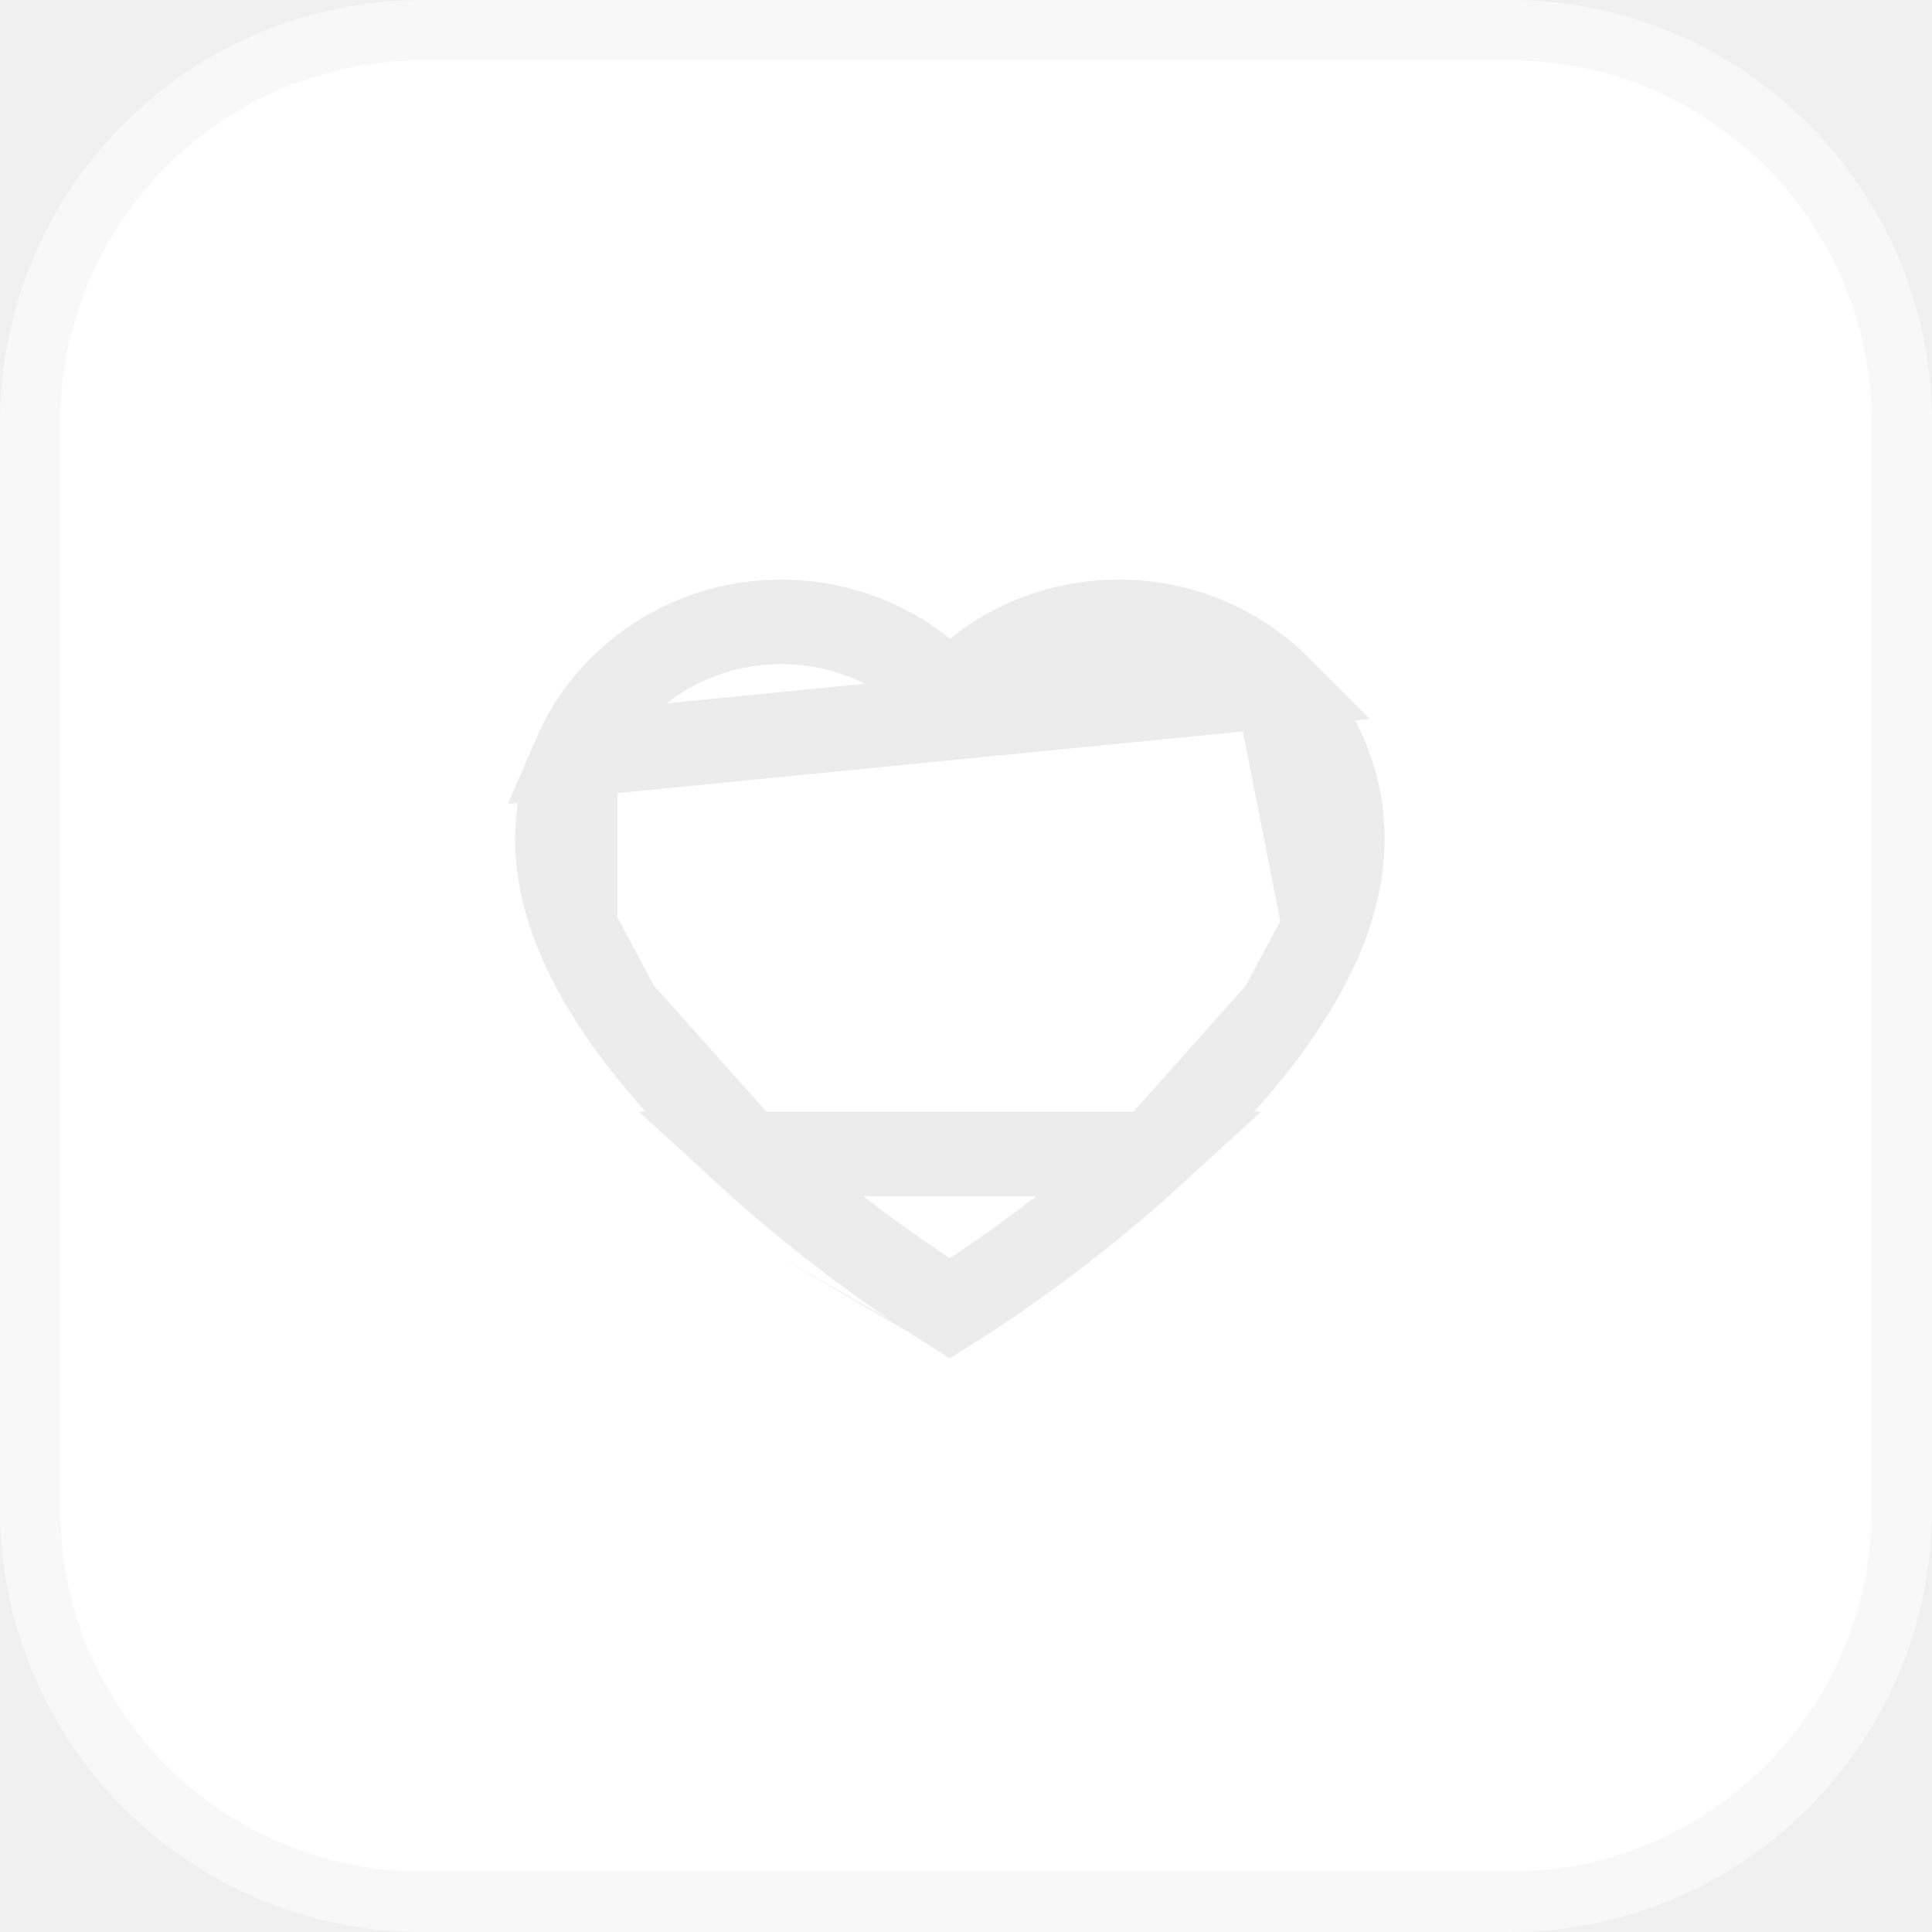
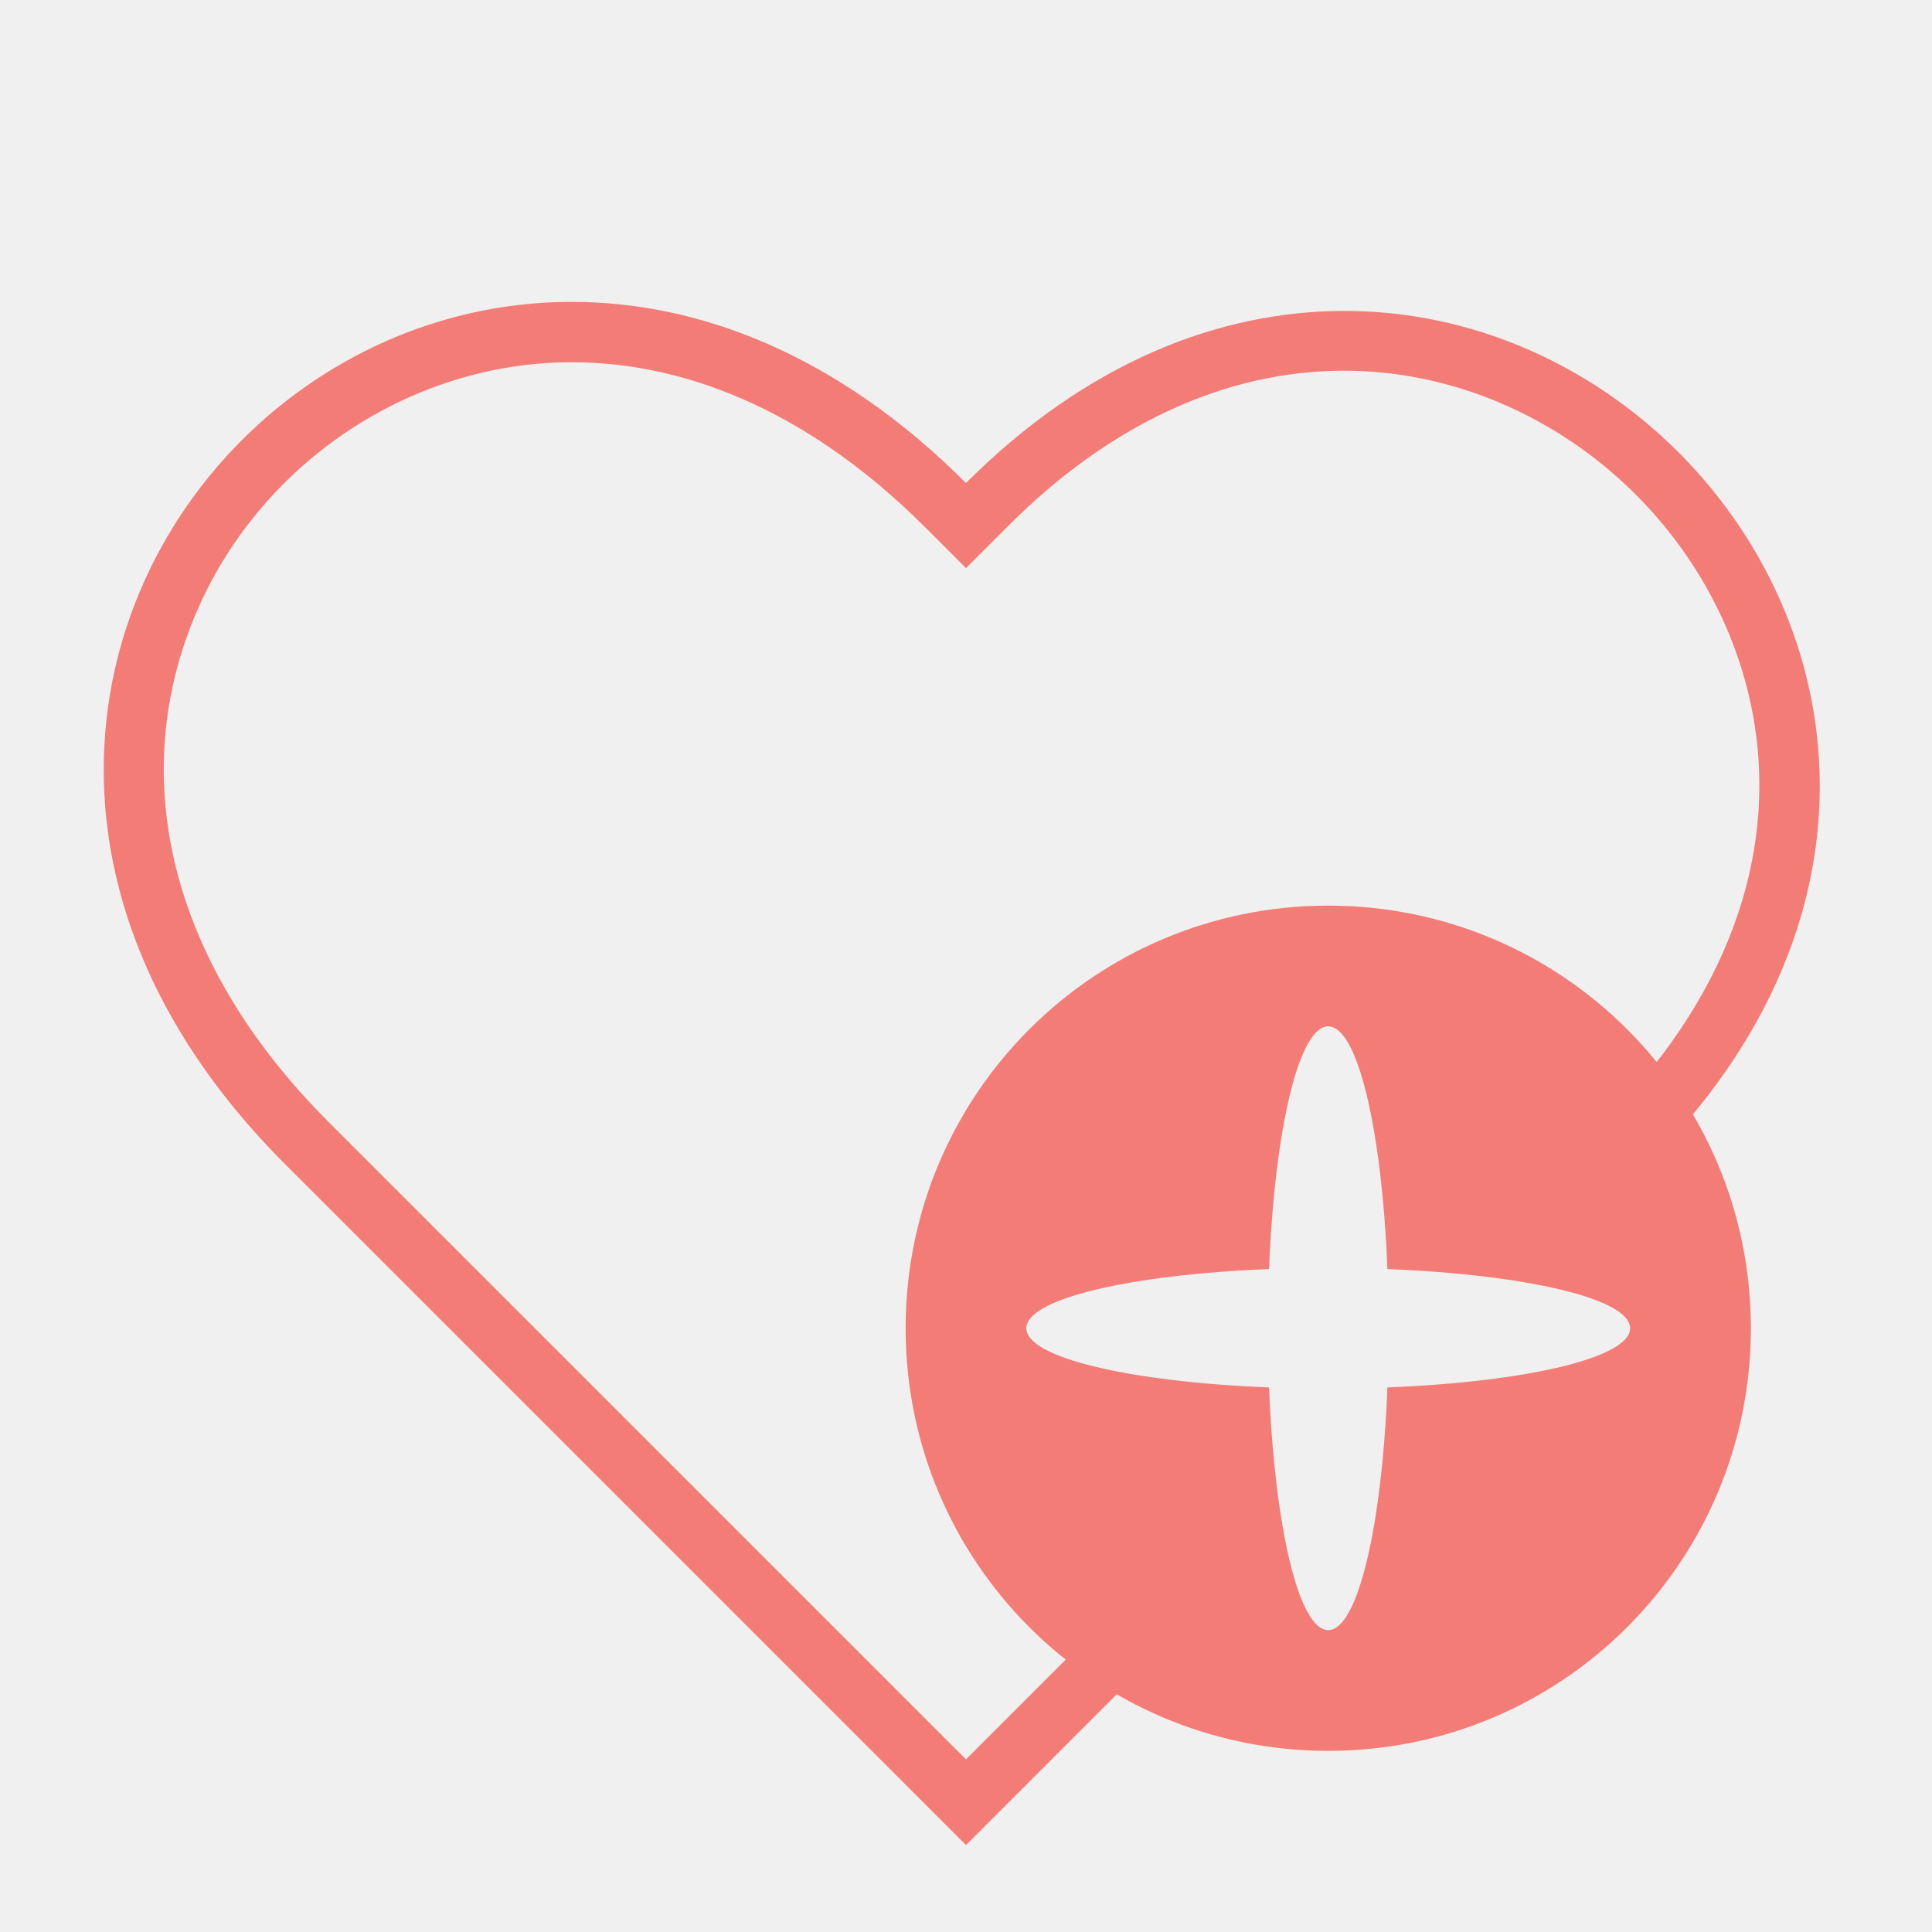
- <svg xmlns="http://www.w3.org/2000/svg" width="32" height="32" viewBox="0 0 32 32" fill="none">
-   <rect x="0.5" y="0.5" width="31" height="31" rx="6.5" fill="white" stroke="#F8F8F8" />
-   <path d="M21.149 11.356L21.148 11.355C20.809 11.026 20.41 10.764 19.971 10.583L19.97 10.583C19.514 10.395 19.025 10.299 18.531 10.3L18.529 10.3C17.835 10.3 17.158 10.489 16.572 10.844L16.572 10.844C16.431 10.929 16.299 11.022 16.173 11.123L15.734 11.476L15.295 11.123C15.17 11.022 15.037 10.929 14.897 10.844L14.897 10.844C14.31 10.489 13.634 10.3 12.939 10.3C12.437 10.3 11.955 10.395 11.499 10.583L11.498 10.583C11.057 10.764 10.661 11.024 10.32 11.356L10.319 11.357L10.319 11.357C9.981 11.683 9.712 12.072 9.526 12.502L21.149 11.356ZM21.149 11.356C21.486 11.684 21.756 12.073 21.943 12.502C22.137 12.949 22.235 13.42 22.233 13.906V13.908C22.233 14.363 22.14 14.851 21.942 15.365L21.941 15.367M21.149 11.356L21.941 15.367M12.38 19.113L12.38 19.113C13.129 19.8 13.877 20.382 14.447 20.799C14.732 21.007 14.971 21.172 15.142 21.287C15.227 21.345 15.295 21.39 15.343 21.421C15.386 21.449 15.409 21.464 15.414 21.467C15.415 21.468 15.416 21.468 15.415 21.468L15.427 21.475L15.427 21.475L15.733 21.67L16.04 21.475L16.04 21.475C16.091 21.442 17.582 20.49 19.087 19.113H12.38ZM12.38 19.113C11.475 18.285 10.763 17.482 10.255 16.73M12.38 19.113L10.255 16.73M21.941 15.367C21.777 15.795 21.533 16.254 21.211 16.73M21.941 15.367L21.211 16.73M10.255 16.73C9.935 16.255 9.691 15.796 9.525 15.365L10.255 16.73ZM21.211 16.73C20.703 17.482 19.991 18.285 19.087 19.113L21.211 16.73ZM9.233 13.908C9.233 13.421 9.332 12.948 9.526 12.502L9.525 15.365C9.327 14.851 9.233 14.362 9.233 13.908Z" stroke="#ECECEC" stroke-width="1.4" />
+ <svg xmlns="http://www.w3.org/2000/svg" version="1.1" x="0px" y="0px" viewBox="0 0 32 32" style="enable-background:new 0 0 32 32;" xml:space="preserve">
+   <style type="text/css">
+ 	.st0{fill:#F47C77;}
+ </style>
+   <g id="Слой_2">
+     <g>
+       <path class="st0" d="M9.47,6c2.04,0,4.05,0.94,5.83,2.71L16,9.41l0.71-0.71c1.67-1.67,3.59-2.56,5.55-2.56    c2.73,0,5.29,1.75,6.37,4.34c1.12,2.71,0.38,5.65-2.05,8.08l-0.4,0.4c-0.48-0.32-1.01-0.56-1.59-0.72c0-0.03-0.01-0.07-0.01-0.1    c-0.04-0.38-0.2-0.72-0.45-0.97c-0.08-0.64-0.53-1.16-1.13-1.3c-0.11-0.03-0.22-0.04-0.34-0.04c-0.14,0-0.28,0.02-0.42,0.06    l-0.06-0.01l-0.07-0.01l-0.07,0c-0.26,0-0.5,0.06-0.72,0.19c-0.11,0.06-0.22,0.12-0.32,0.2c-0.11,0.08-0.26,0.19-0.4,0.35    c-0.05,0.06-0.1,0.12-0.15,0.18c-0.47,0.07-0.88,0.34-1.09,0.75c-0.06,0.11-0.1,0.22-0.14,0.33c-0.12,0.2-0.2,0.43-0.22,0.68    c-0.02,0.24-0.01,0.48,0.04,0.76c0,0.02,0,0.04,0.01,0.06c-0.16,0.14-0.31,0.29-0.45,0.45c-0.22,0.06-0.4,0.16-0.53,0.24    l-0.07,0.03c-0.18,0.08-0.36,0.19-0.53,0.31c-0.08,0-0.16,0.01-0.24,0.02c-0.15,0.02-0.61,0.07-0.97,0.46    c-0.29,0.32-0.44,0.72-0.41,1.11c-0.11,0.22-0.17,0.47-0.16,0.71c0,0.02,0,0.04,0,0.06c0,0.05-0.01,0.1,0,0.16    c0.03,0.76,0.62,1.38,1.35,1.45c0.05,1.04,0.34,2.03,0.84,2.89L16,29.14L5.43,18.57c-2.55-2.55-3.35-5.59-2.21-8.35    C4.27,7.69,6.78,6,9.47,6L9.47,6 M9.47,5c-6.35,0-11.1,7.93-4.75,14.28L16,30.56l3.18-3.18c-0.91-1.1-1.28-2.62-1.11-4.05    c-0.02,0.01-0.04,0.02-0.07,0.02c-0.12,0.02-0.23,0.03-0.35,0.04c-0.02,0-0.05,0-0.07,0c-0.13,0-0.27-0.01-0.4-0.01    c-0.28,0-0.49-0.23-0.5-0.5c0-0.04,0.01-0.08,0.02-0.11c-0.01-0.04-0.02-0.07-0.02-0.11c-0.01-0.12,0.06-0.27,0.15-0.35    c0.03-0.03,0.06-0.04,0.09-0.06c0,0,0-0.01,0-0.01c-0.05-0.1-0.07-0.21-0.08-0.32c-0.01-0.13,0.06-0.26,0.15-0.35    c0.09-0.1,0.22-0.13,0.35-0.15c0.05-0.01,0.1-0.01,0.16-0.01c0.11,0,0.22,0.01,0.33,0.03c0,0,0-0.01,0-0.01    c0.03-0.03,0.05-0.07,0.08-0.1c0.16-0.13,0.31-0.23,0.49-0.31c0.04-0.02,0.09-0.04,0.13-0.06c0.13-0.08,0.26-0.15,0.41-0.18    c0.02-0.01,0.04-0.01,0.07-0.01c0.04,0,0.07,0.01,0.11,0.01c0.29-0.38,0.63-0.73,1.05-1c-0.04-0.05-0.08-0.11-0.09-0.17    c-0.01-0.04-0.01-0.09-0.01-0.13c0,0,0,0,0,0c0-0.01,0-0.03,0-0.04c-0.01-0.08-0.02-0.16-0.02-0.25C20,19,19.98,18.82,19.99,18.64    c0.01-0.13,0.06-0.25,0.14-0.33c0.03-0.1,0.06-0.2,0.11-0.29c0.08-0.16,0.26-0.23,0.43-0.23c0.06,0,0.13,0.01,0.19,0.03    c0.04-0.03,0.09-0.06,0.14-0.07c0.05-0.06,0.12-0.11,0.2-0.14c0-0.05,0.01-0.1,0.03-0.14c0.02-0.06,0.05-0.12,0.1-0.16    c0.07-0.09,0.17-0.16,0.26-0.23c0.06-0.04,0.13-0.08,0.2-0.12c0.08-0.05,0.16-0.07,0.25-0.07c0.04,0.01,0.09,0.01,0.13,0.02    c0.05,0.01,0.08,0.05,0.12,0.07c0.09-0.09,0.23-0.13,0.36-0.13c0.04,0,0.08,0,0.12,0.01c0.22,0.05,0.35,0.27,0.37,0.48    c0.01,0.08,0,0.16,0,0.24c0.08,0.06,0.13,0.13,0.17,0.23c0.16,0.08,0.26,0.25,0.27,0.44c0.02,0.23,0.02,0.46,0.02,0.68    c0,0.05-0.03,0.09-0.04,0.14c1.12,0.14,2.02,0.59,2.69,1.25l1.04-1.04c6.19-6.19,1.28-14.13-5.02-14.13    C20.21,5.15,18.01,5.99,16,8C13.88,5.88,11.59,5,9.47,5L9.47,5z" />
+     </g>
+   </g>
+   <g id="Слой_4">
+     <path class="st0" d="M22,15c-3.87,0-7,3.13-7,7c0,3.87,3.13,7,7,7s7-3.13,7-7C29,18.13,25.87,15,22,15z M22.98,22.98   C22.89,25.27,22.49,27,22,27s-0.89-1.73-0.98-4.02C18.73,22.89,17,22.49,17,22c0-0.49,1.73-0.89,4.02-0.98   C21.11,18.73,21.51,17,22,17s0.89,1.73,0.98,4.02C25.27,21.11,27,21.51,27,22C27,22.49,25.27,22.89,22.98,22.98z" />
+   </g>
</svg>
